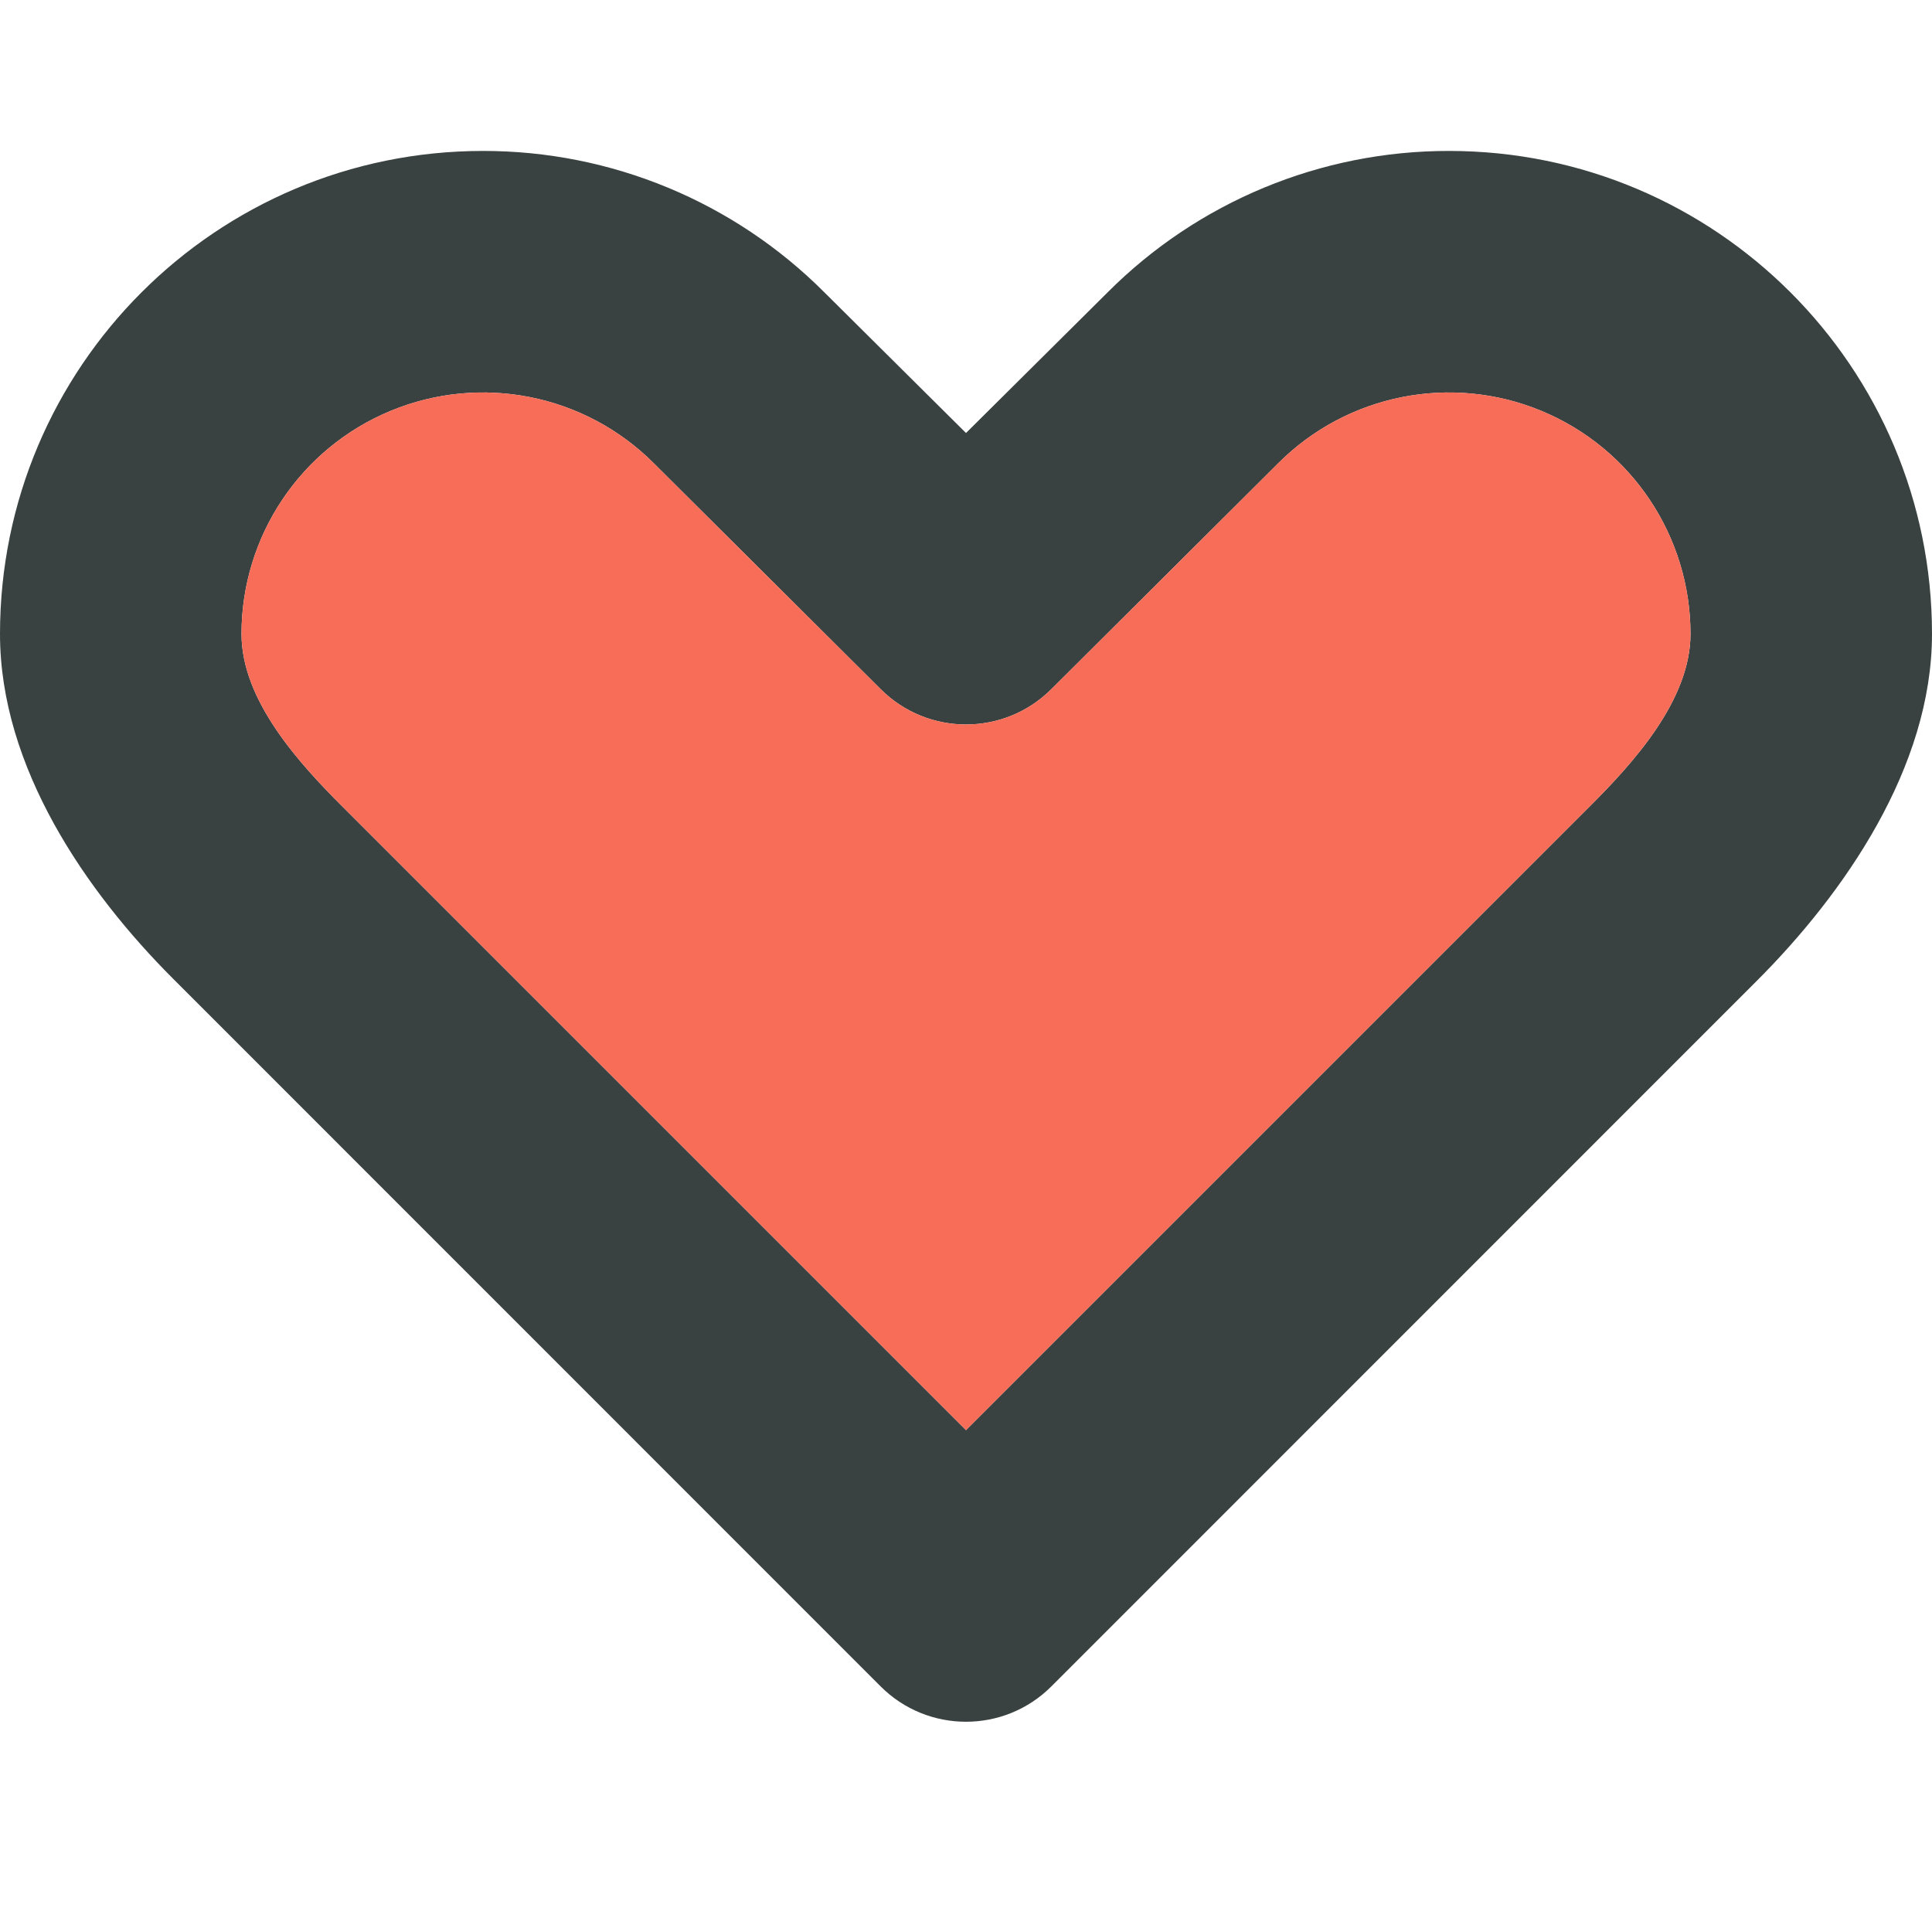
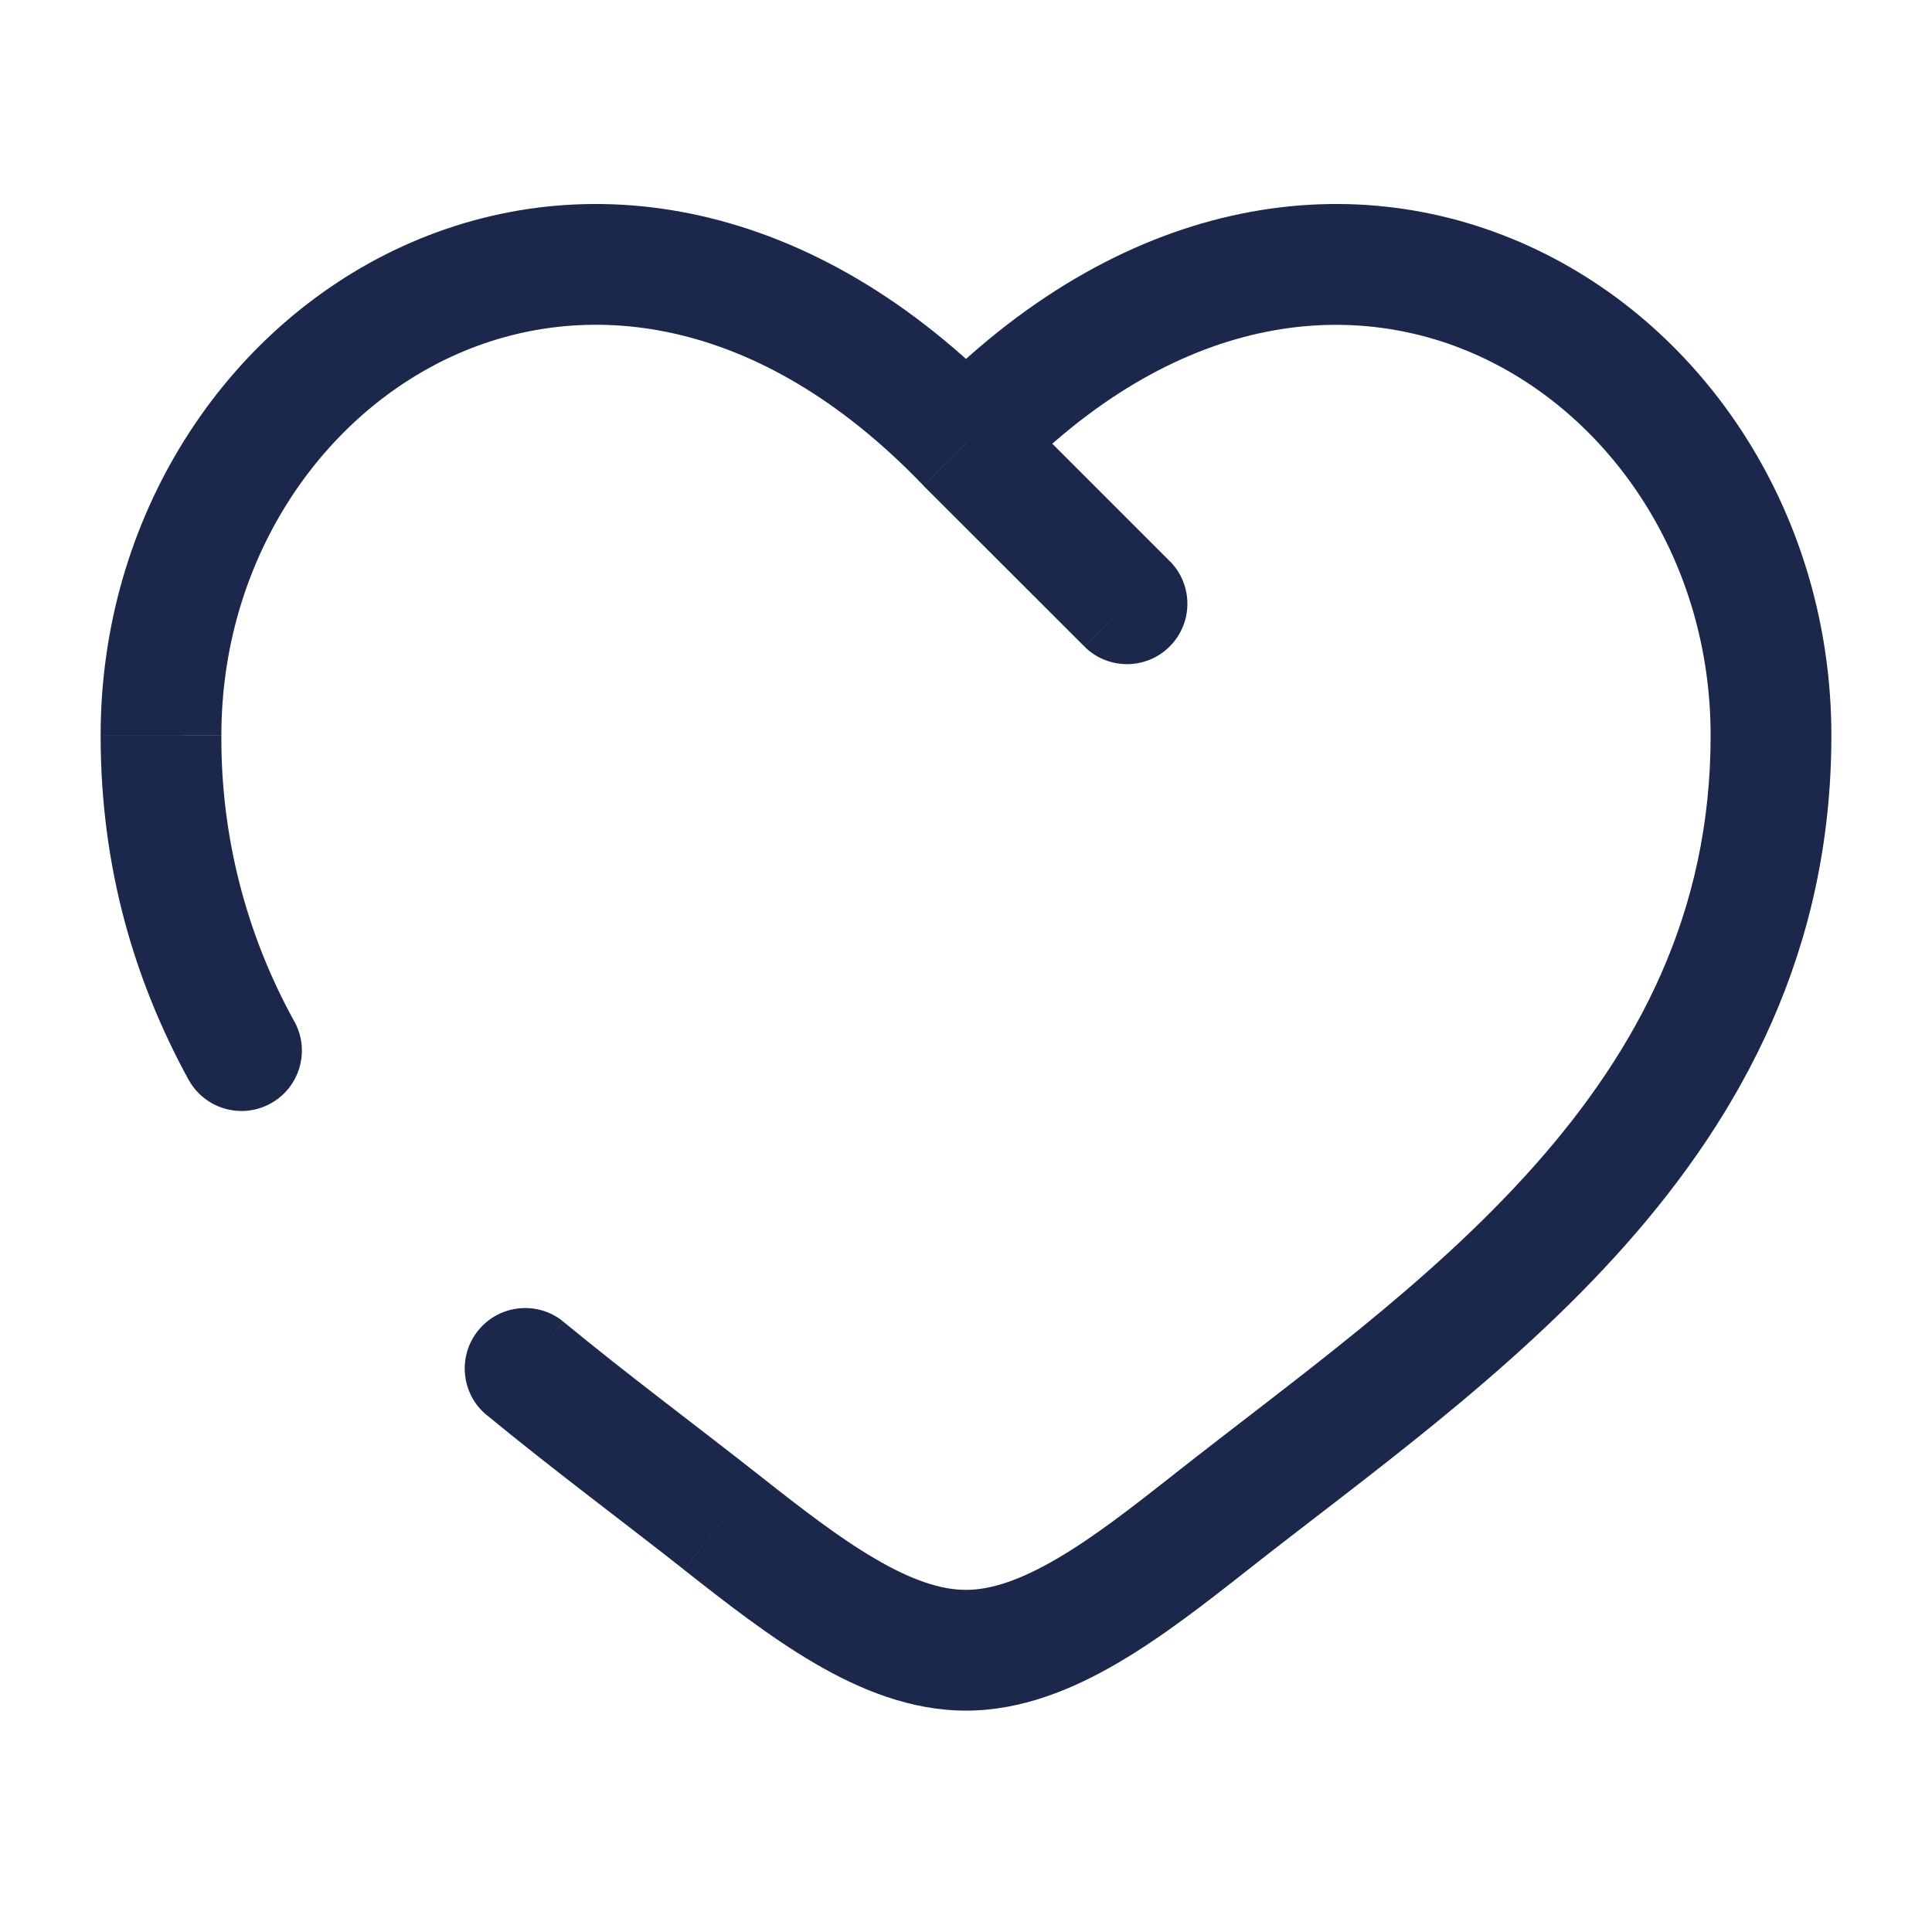
- <svg xmlns="http://www.w3.org/2000/svg" xml:space="preserve" width="800" height="800" version="1.0" viewBox="0 0 64 64">
-   <path fill="#394240" d="M48 5a15.95 15.95 0 0 0-11.312 4.688L32 14.344l-4.688-4.656A15.95 15.95 0 0 0 16 5C7.164 5 0 12.164 0 21c0 4.418 2.852 8.543 5.75 11.438l23.422 23.426a4 4 0 0 0 5.656 0L58.188 32.5C61.086 29.605 64 25.418 64 21c0-8.836-7.164-16-16-16M32 47.375 11.375 26.75C9.926 25.305 8 23.211 8 21a8 8 0 0 1 13.656-5.656l7.516 7.484a4 4 0 0 0 5.656 0l7.516-7.484A8 8 0 0 1 56 21c0 2.211-1.926 4.305-3.375 5.75z" />
-   <path fill="#F76D57" d="M32 47.375 11.375 26.75C9.926 25.305 8 23.211 8 21a8 8 0 0 1 13.656-5.656l7.516 7.484a4 4 0 0 0 5.656 0l7.516-7.484A8 8 0 0 1 56 21c0 2.211-1.926 4.305-3.375 5.75z" />
+ <svg xmlns="http://www.w3.org/2000/svg" width="800" height="800" fill="none" viewBox="0 0 24 24">
+   <path fill="#1C274C" d="m12 5.5-.54.52.01.011zM8.962 18.91l-.465.59zm6.076 0-.464-.588zm-8.037-2.49a.75.75 0 0 0-.954 1.16zm-4.659-3.009a.75.75 0 1 0 1.316-.72zm11.128-5.38a.75.75 0 1 0 1.06-1.062zM2.75 9.136c0-2.15 1.215-3.954 2.874-4.713 1.612-.737 3.778-.541 5.836 1.597l1.08-1.04C10.1 2.444 7.264 2.025 5 3.06 2.786 4.073 1.25 6.425 1.25 9.137zM8.497 19.5c.513.404 1.063.834 1.62 1.16s1.193.59 1.883.59v-1.5c-.31 0-.674-.12-1.126-.385-.453-.264-.922-.628-1.448-1.043zm7.006 0c1.426-1.125 3.25-2.413 4.68-4.024 1.457-1.64 2.567-3.673 2.567-6.339h-1.5c0 2.198-.9 3.891-2.188 5.343-1.315 1.48-2.972 2.647-4.488 3.842zM22.75 9.137c0-2.712-1.535-5.064-3.75-6.077-2.264-1.035-5.098-.616-7.54 1.92l1.08 1.04c2.058-2.137 4.224-2.333 5.836-1.596 1.659.759 2.874 2.562 2.874 4.713zm-8.176 9.185c-.526.415-.995.779-1.448 1.043s-.816.385-1.126.385v1.5c.69 0 1.326-.265 1.883-.59.558-.326 1.107-.756 1.62-1.16zm-5.148 0c-.796-.627-1.605-1.226-2.425-1.901l-.954 1.158c.83.683 1.708 1.335 2.45 1.92zm-5.768-5.63a7.25 7.25 0 0 1-.908-3.555h-1.5c0 1.638.42 3.046 1.092 4.275zm7.812-6.66 2 1.998 1.06-1.06-2-2z" />
</svg>
